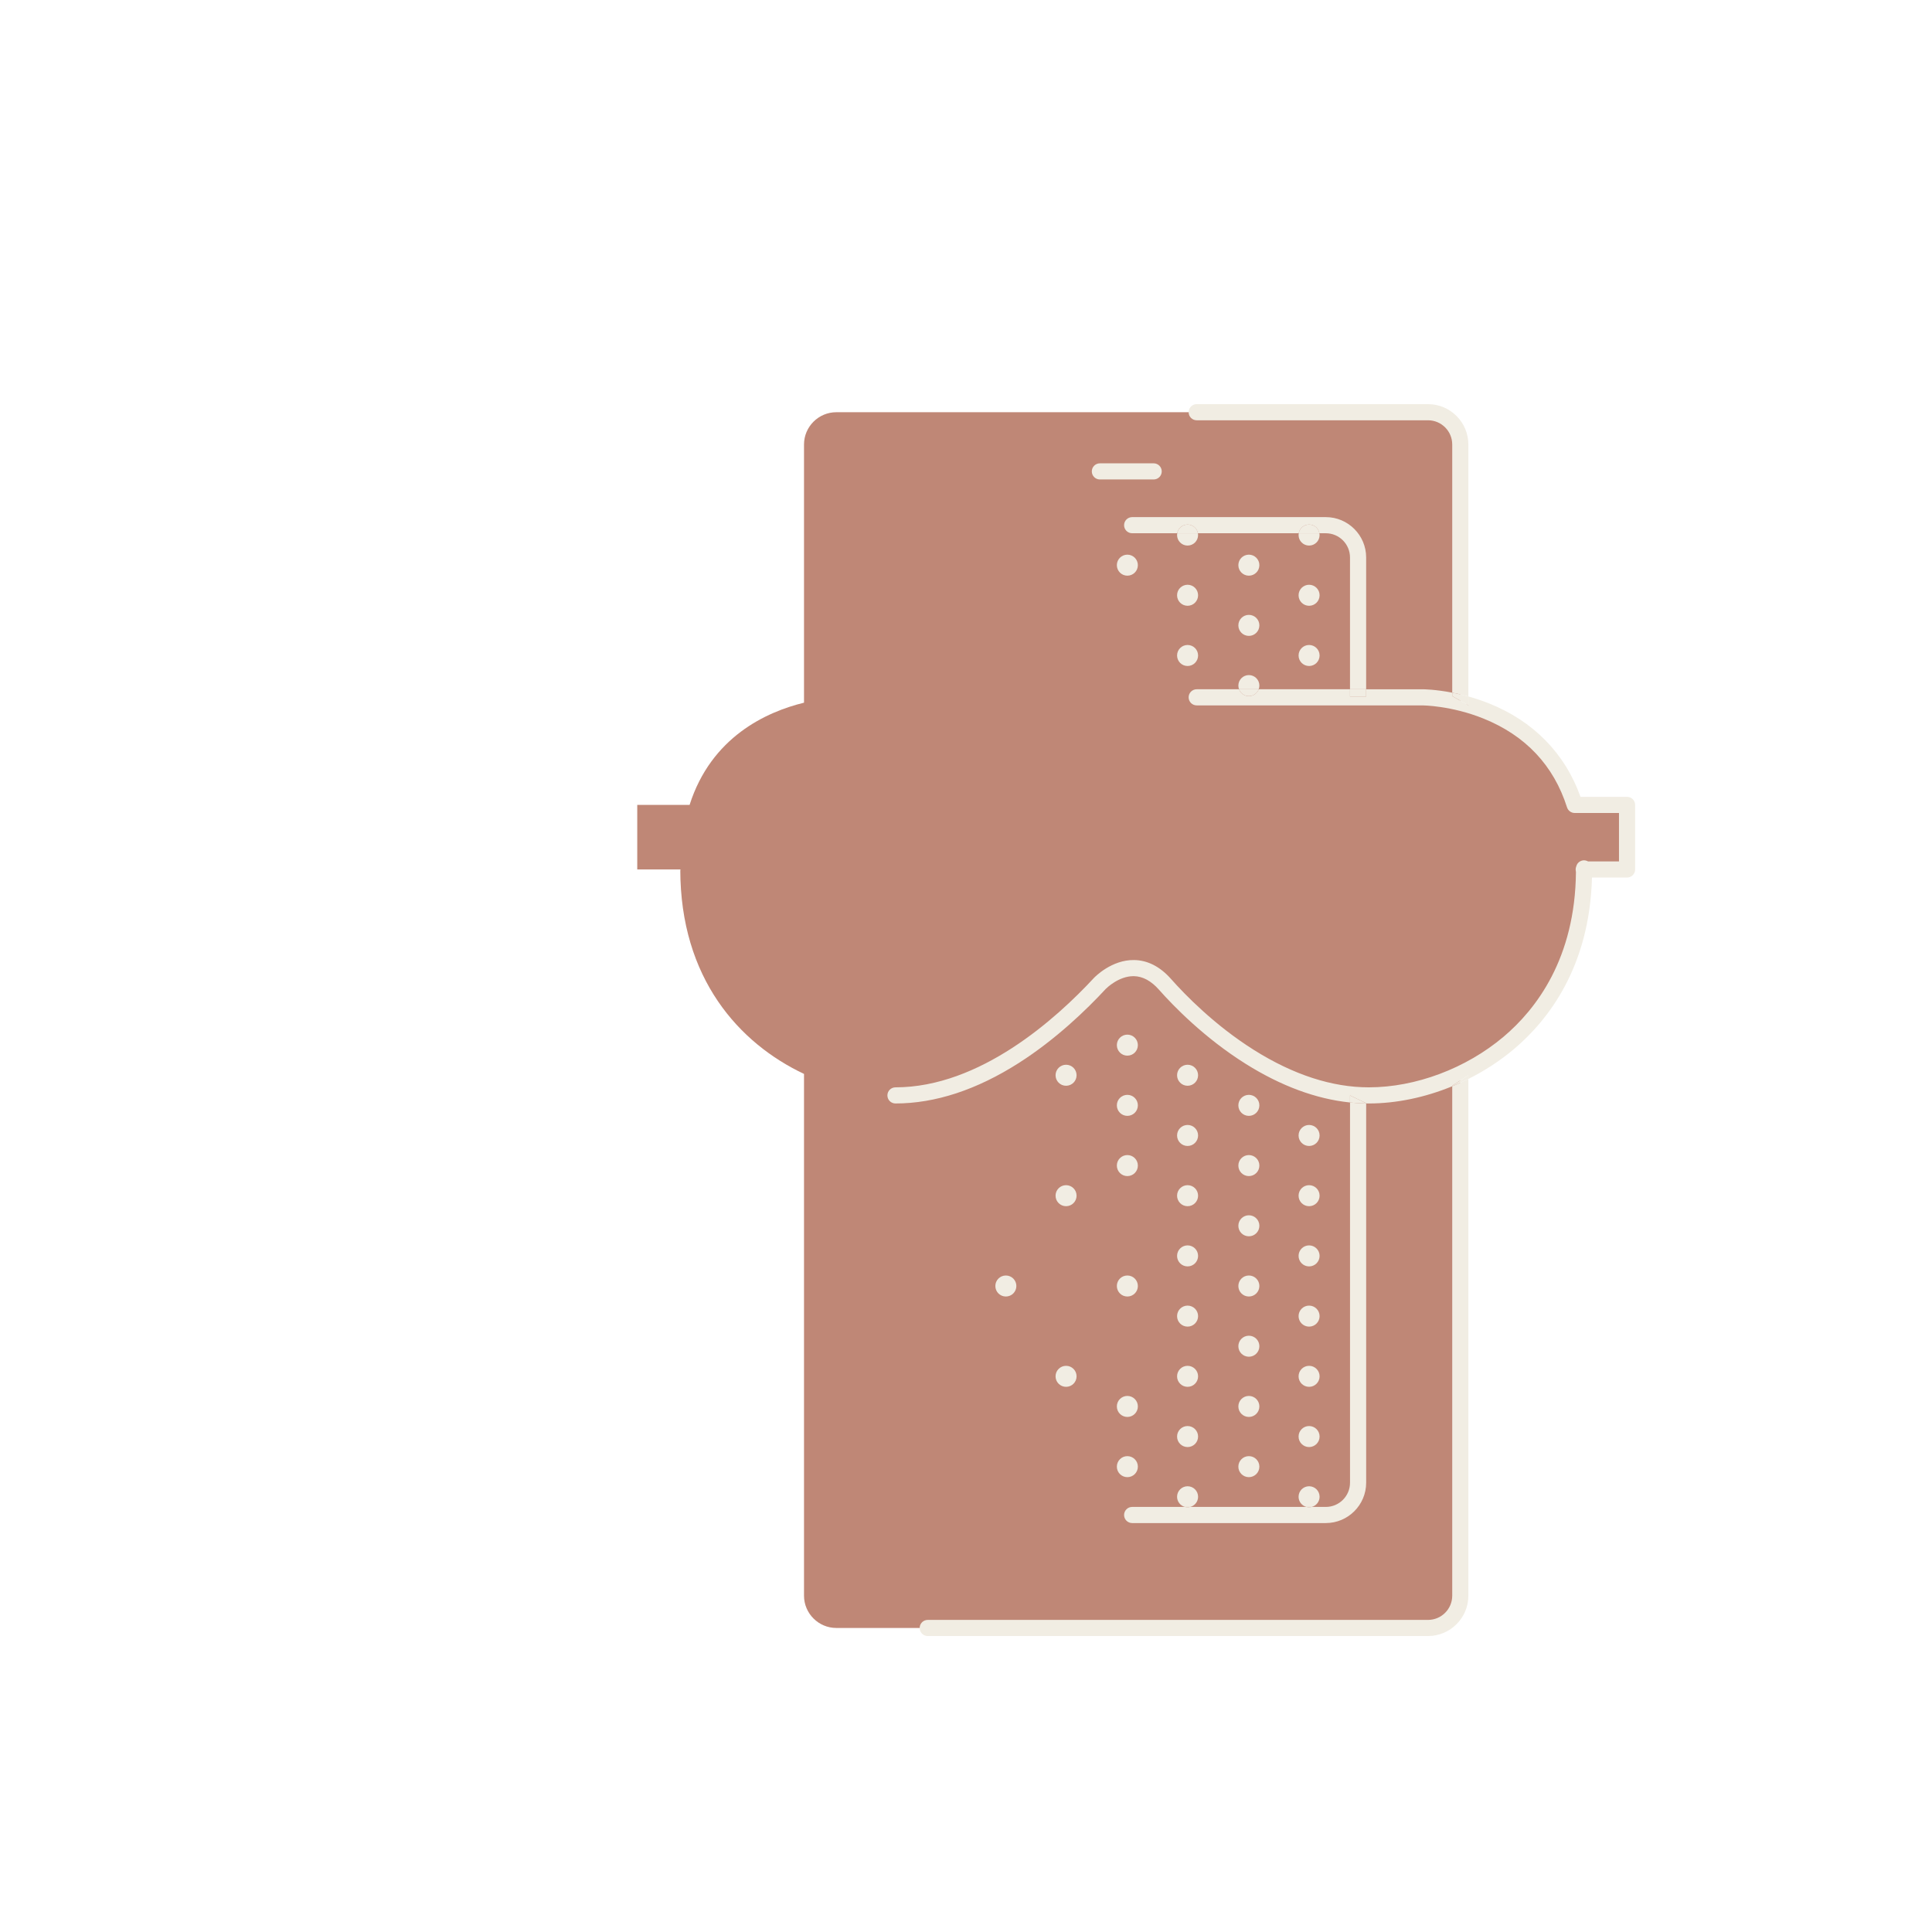
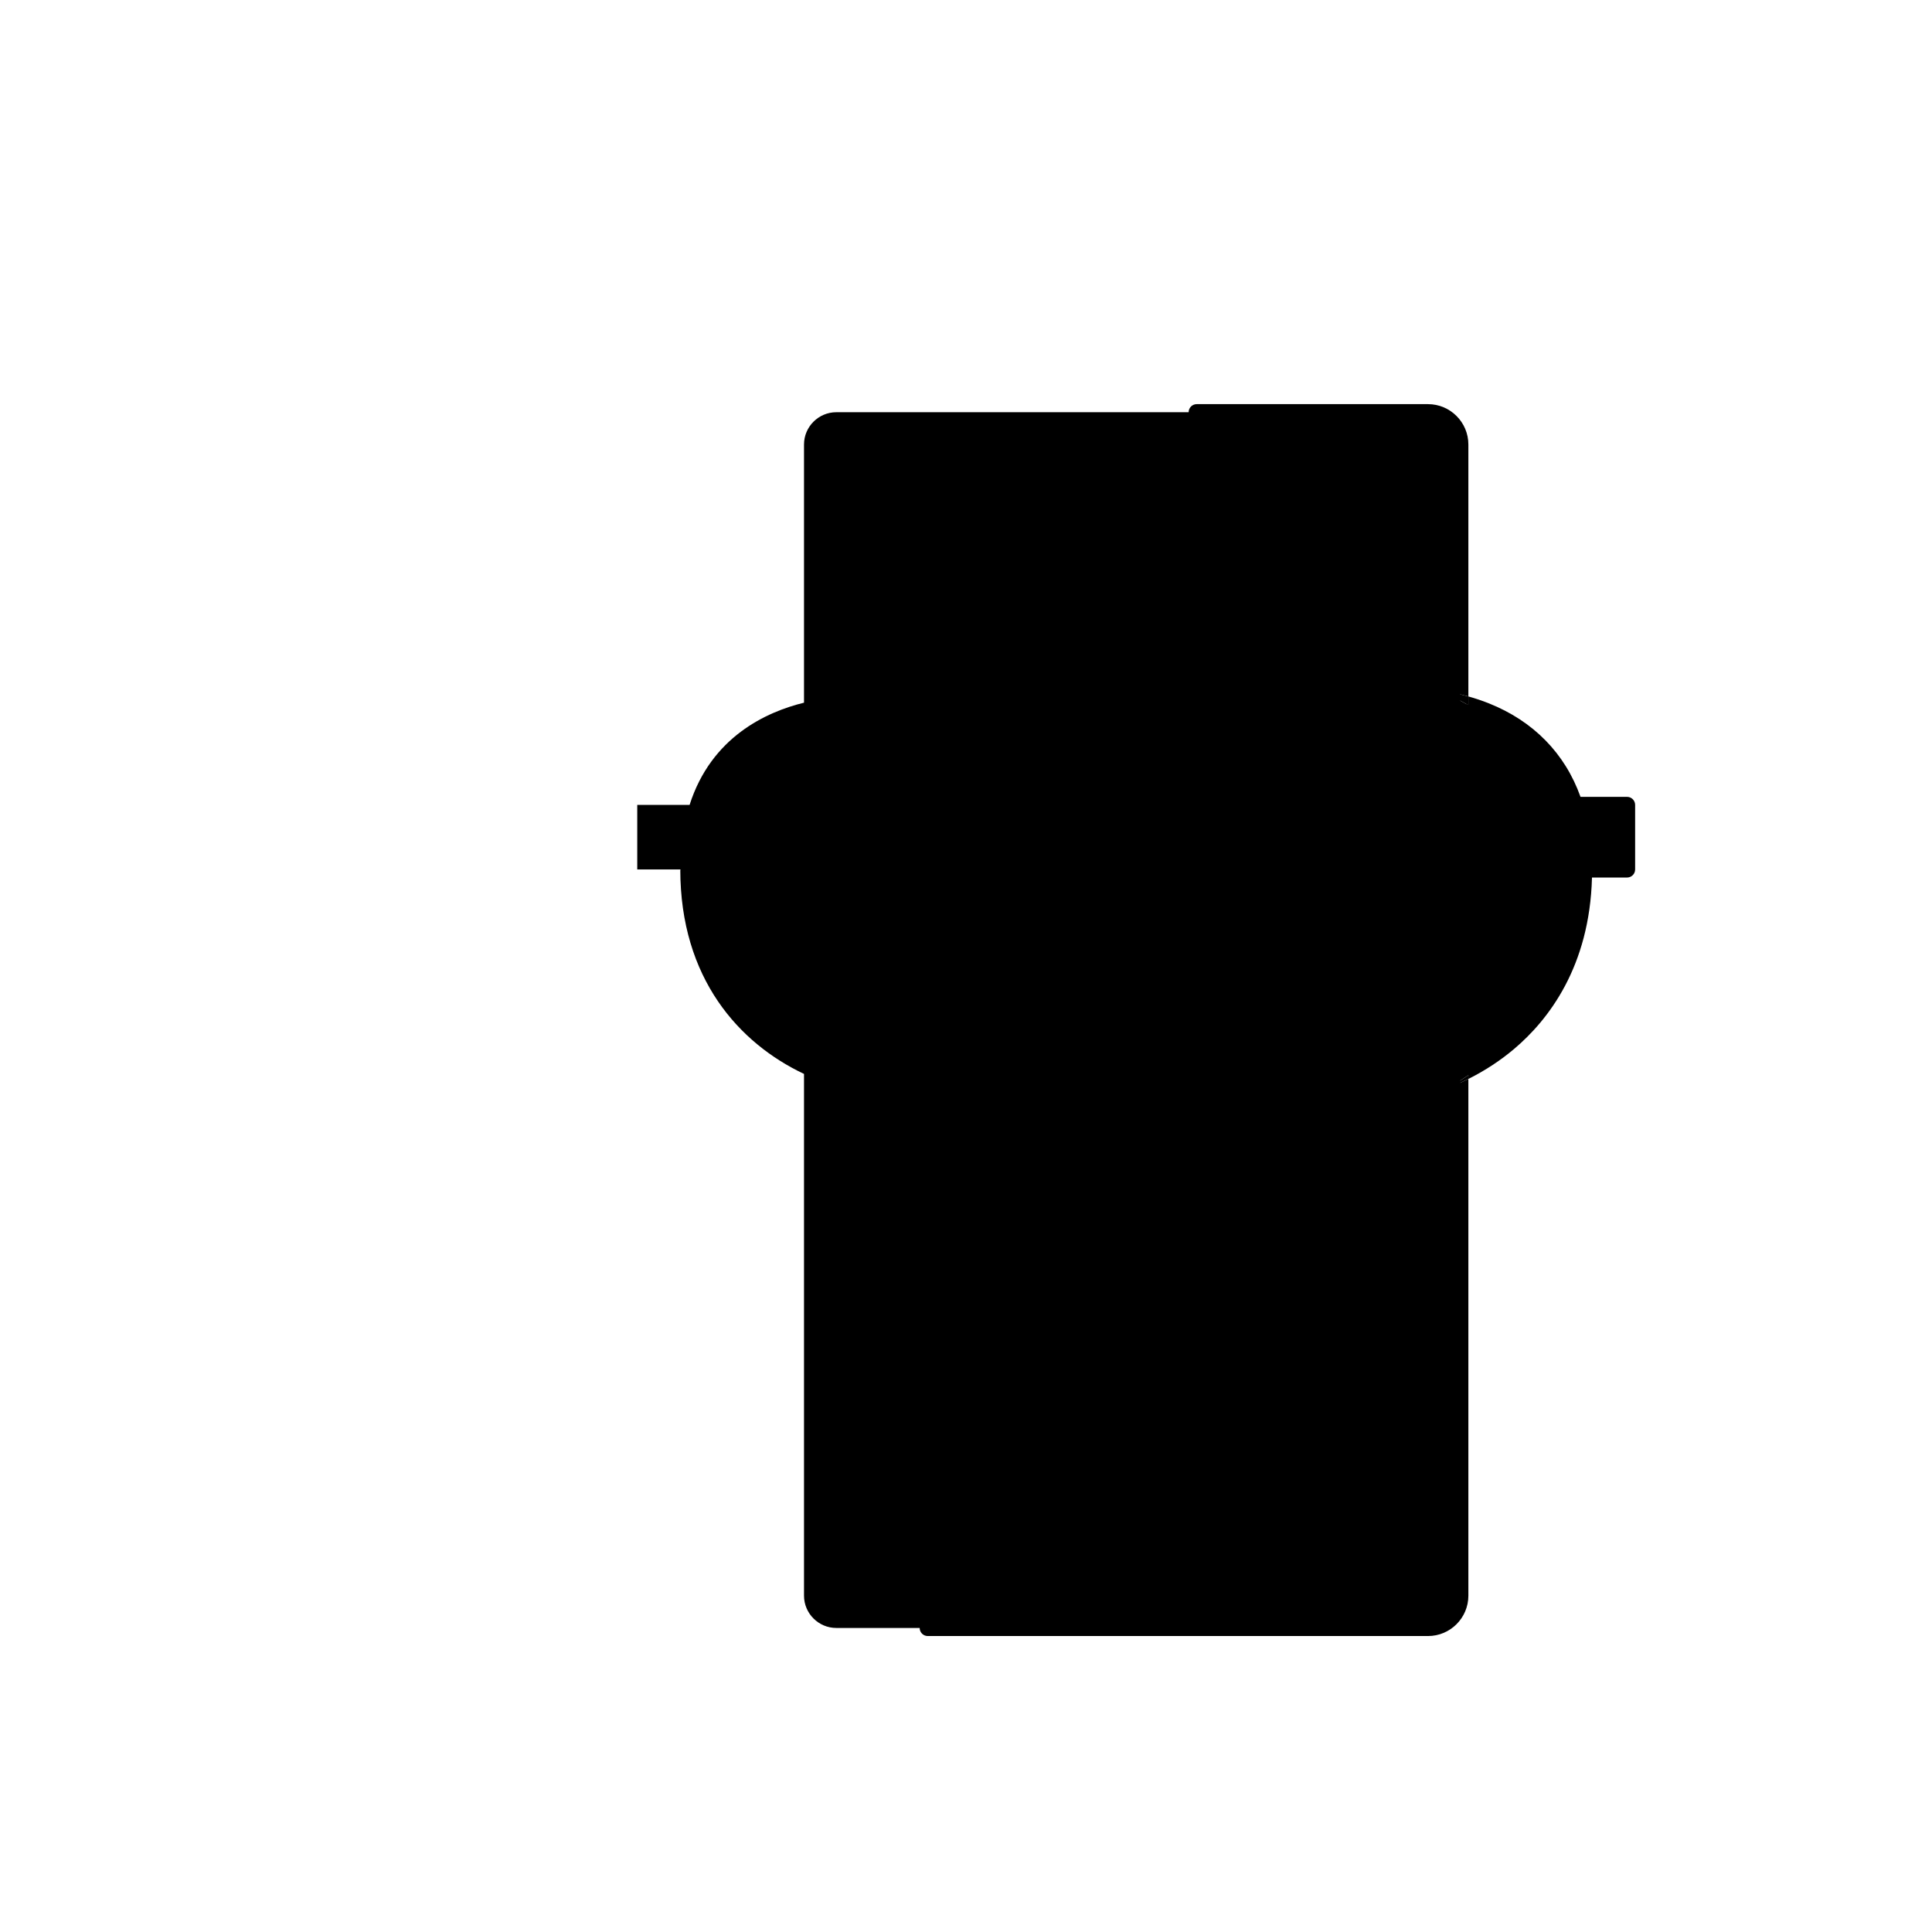
<svg xmlns="http://www.w3.org/2000/svg" version="1.1" x="0px" y="0px" viewBox="0 0 2000 2000" style="enable-background:new 0 0 2000 2000;" xml:space="preserve">
-   <style type="text/css">
- 	 .st0{fill:#bf8776;}
- 	 .st1{fill:#f1ede3;}
- </style>
  <g id="fill">
    <path class="st0" d="M1630.14,833.25c-22.45-70.43-79.55-96.32-118.45-105.83V460.14c0-18.38-15.04-33.41-33.41-33.41H865.72   c-18.38,0-33.41,15.04-33.41,33.41v267.27c-38.89,9.52-96,35.4-118.45,105.83h-54.18v66.83h44.55   c0,112.88,61.02,179.99,128.08,211.65v540.13c0,18.38,15.04,33.41,33.41,33.41h612.56c18.38,0,33.41-15.04,33.41-33.41v-540.13   c67.06-31.66,128.08-98.77,128.08-211.65h44.55v-66.83H1630.14z M704.34,900.08h0.21C704.48,901.87,704.4,900.99,704.34,900.08z    M1639.45,900.08h0.21C1639.6,900.99,1639.52,901.87,1639.45,900.08z" />
  </g>
  <g id="stroke">
    <g>
      <g>
        <path class="st1" d="M1503.34,1651.86c0,13.82-11.24,25.06-25.06,25.06H960.39c-4.61,0-8.35,3.74-8.35,8.35s3.74,8.35,8.35,8.35     h517.89c23.03,0,41.77-18.74,41.77-41.77v-534.92c-5.48,2.74-11.06,5.26-16.71,7.58V1651.86z" />
        <path class="st1" d="M1520.05,460.14c0-23.03-18.74-41.77-41.77-41.77h-239.46c-4.61,0-8.35,3.74-8.35,8.35s3.74,8.35,8.35,8.35     h239.46c13.82,0,25.06,11.24,25.06,25.06v256.88c5.15,1,10.77,2.29,16.71,3.94V460.14z" />
        <path class="st1" d="M1397.53,1534.91c0,13.82-11.24,25.06-25.06,25.06h-14.62c-0.86,0.22-1.76,0.35-2.69,0.35     s-1.83-0.13-2.69-0.35h-120.4c-0.86,0.22-1.76,0.35-2.69,0.35s-1.83-0.13-2.69-0.35H1172c-4.61,0-8.35,3.74-8.35,8.35     s3.74,8.35,8.35,8.35h200.48c23.03,0,41.77-18.74,41.77-41.77v-392.62c-5.54-0.08-11.11-0.41-16.71-0.99V1534.91z" />
        <path class="st1" d="M1414.24,577.09c0-23.03-18.74-41.77-41.77-41.77H1172c-4.61,0-8.35,3.74-8.35,8.35s3.74,8.35,8.35,8.35     h46.66c0.88-5.12,5.34-9.02,10.71-9.02s9.83,3.9,10.71,9.02h104.36c0.88-5.12,5.34-9.02,10.71-9.02s9.83,3.9,10.71,9.02h6.6     c13.82,0,25.06,11.24,25.06,25.06v136.43h16.71V577.09z" />
        <path class="st1" d="M1138.59,496.34h55.69c4.61,0,8.35-3.74,8.35-8.35s-3.74-8.35-8.35-8.35h-55.69c-4.61,0-8.35,3.74-8.35,8.35     S1133.97,496.34,1138.59,496.34z" />
        <path class="st1" d="M1344.28,553.89c0,6.01,4.87,10.88,10.88,10.88s10.88-4.87,10.88-10.88c0-0.63-0.07-1.25-0.17-1.86h-21.42     C1344.34,552.63,1344.28,553.25,1344.28,553.89z" />
        <path class="st1" d="M1355.16,543c-5.38,0-9.83,3.9-10.71,9.02h21.42C1364.99,546.91,1360.53,543,1355.16,543z" />
        <path class="st1" d="M1355.16,627.1c6.01,0,10.88-4.87,10.88-10.88c0-6.01-4.87-10.88-10.88-10.88s-10.88,4.87-10.88,10.88     C1344.28,622.23,1349.15,627.1,1355.16,627.1z" />
        <path class="st1" d="M1355.16,689.44c6.01,0,10.88-4.87,10.88-10.88s-4.87-10.88-10.88-10.88s-10.88,4.87-10.88,10.88     S1349.15,689.44,1355.16,689.44z" />
        <path class="st1" d="M1292.82,595.94c6.01,0,10.88-4.87,10.88-10.88c0-6.01-4.87-10.88-10.88-10.88s-10.88,4.87-10.88,10.88     C1281.94,591.06,1286.81,595.94,1292.82,595.94z" />
        <path class="st1" d="M1292.82,658.27c6.01,0,10.88-4.87,10.88-10.88c0-6.01-4.87-10.88-10.88-10.88s-10.88,4.87-10.88,10.88     C1281.94,653.4,1286.81,658.27,1292.82,658.27z" />
        <path class="st1" d="M1303.71,709.72c0-6.01-4.87-10.88-10.88-10.88s-10.88,4.87-10.88,10.88c0,1.34,0.25,2.61,0.69,3.8h20.37     C1303.45,712.34,1303.71,711.06,1303.71,709.72z" />
        <path class="st1" d="M1218.49,553.89c0,6.01,4.87,10.88,10.88,10.88c6.01,0,10.88-4.87,10.88-10.88c0-0.63-0.07-1.25-0.17-1.86     h-21.42C1218.56,552.63,1218.49,553.25,1218.49,553.89z" />
        <path class="st1" d="M1229.38,543c-5.38,0-9.83,3.9-10.71,9.02h21.42C1239.2,546.91,1234.75,543,1229.38,543z" />
        <path class="st1" d="M1229.38,627.1c6.01,0,10.88-4.87,10.88-10.88c0-6.01-4.87-10.88-10.88-10.88     c-6.01,0-10.88,4.87-10.88,10.88C1218.49,622.23,1223.37,627.1,1229.38,627.1z" />
        <path class="st1" d="M1229.38,689.44c6.01,0,10.88-4.87,10.88-10.88s-4.87-10.88-10.88-10.88c-6.01,0-10.88,4.87-10.88,10.88     S1223.37,689.44,1229.38,689.44z" />
        <path class="st1" d="M1167.04,595.94c6.01,0,10.88-4.87,10.88-10.88c0-6.01-4.87-10.88-10.88-10.88     c-6.01,0-10.88,4.87-10.88,10.88C1156.16,591.06,1161.03,595.94,1167.04,595.94z" />
        <path class="st1" d="M1355.16,1186.31c6.01,0,10.88-4.87,10.88-10.88s-4.87-10.88-10.88-10.88s-10.88,4.87-10.88,10.88     S1349.15,1186.31,1355.16,1186.31z" />
        <path class="st1" d="M1355.16,1248.65c6.01,0,10.88-4.87,10.88-10.88s-4.87-10.88-10.88-10.88s-10.88,4.87-10.88,10.88     S1349.15,1248.65,1355.16,1248.65z" />
        <path class="st1" d="M1355.16,1310.98c6.01,0,10.88-4.87,10.88-10.88c0-6.01-4.87-10.88-10.88-10.88s-10.88,4.87-10.88,10.88     C1344.28,1306.11,1349.15,1310.98,1355.16,1310.98z" />
        <path class="st1" d="M1355.16,1373.32c6.01,0,10.88-4.87,10.88-10.88c0-6.01-4.87-10.88-10.88-10.88s-10.88,4.87-10.88,10.88     C1344.28,1368.44,1349.15,1373.32,1355.16,1373.32z" />
        <path class="st1" d="M1355.16,1435.65c6.01,0,10.88-4.87,10.88-10.88c0-6.01-4.87-10.88-10.88-10.88s-10.88,4.87-10.88,10.88     C1344.28,1430.78,1349.15,1435.65,1355.16,1435.65z" />
        <path class="st1" d="M1355.16,1497.99c6.01,0,10.88-4.87,10.88-10.88c0-6.01-4.87-10.88-10.88-10.88s-10.88,4.87-10.88,10.88     C1344.28,1493.11,1349.15,1497.99,1355.16,1497.99z" />
        <path class="st1" d="M1366.04,1549.44c0-6.01-4.87-10.88-10.88-10.88s-10.88,4.87-10.88,10.88c0,5.08,3.48,9.33,8.19,10.53h5.38     C1362.56,1558.77,1366.04,1554.52,1366.04,1549.44z" />
        <path class="st1" d="M1357.85,1559.97h-5.38c0.86,0.22,1.76,0.35,2.69,0.35S1356.99,1560.19,1357.85,1559.97z" />
        <circle class="st1" cx="1292.82" cy="1144.26" r="10.88" />
        <circle class="st1" cx="1292.82" cy="1206.6" r="10.88" />
        <path class="st1" d="M1292.82,1279.81c6.01,0,10.88-4.87,10.88-10.88c0-6.01-4.87-10.88-10.88-10.88s-10.88,4.87-10.88,10.88     C1281.94,1274.94,1286.81,1279.81,1292.82,1279.81z" />
        <path class="st1" d="M1292.82,1342.15c6.01,0,10.88-4.87,10.88-10.88c0-6.01-4.87-10.88-10.88-10.88s-10.88,4.87-10.88,10.88     C1281.94,1337.28,1286.81,1342.15,1292.82,1342.15z" />
        <path class="st1" d="M1292.82,1404.48c6.01,0,10.88-4.87,10.88-10.88c0-6.01-4.87-10.88-10.88-10.88s-10.88,4.87-10.88,10.88     C1281.94,1399.61,1286.81,1404.48,1292.82,1404.48z" />
        <circle class="st1" cx="1292.82" cy="1455.94" r="10.88" />
        <circle class="st1" cx="1292.82" cy="1518.27" r="10.88" />
        <path class="st1" d="M1229.38,1123.98c6.01,0,10.88-4.87,10.88-10.88c0-6.01-4.87-10.88-10.88-10.88     c-6.01,0-10.88,4.87-10.88,10.88C1218.49,1119.1,1223.37,1123.98,1229.38,1123.98z" />
        <path class="st1" d="M1229.38,1186.31c6.01,0,10.88-4.87,10.88-10.88s-4.87-10.88-10.88-10.88c-6.01,0-10.88,4.87-10.88,10.88     S1223.37,1186.31,1229.38,1186.31z" />
        <path class="st1" d="M1229.38,1248.65c6.01,0,10.88-4.87,10.88-10.88s-4.87-10.88-10.88-10.88c-6.01,0-10.88,4.87-10.88,10.88     S1223.37,1248.65,1229.38,1248.65z" />
        <path class="st1" d="M1229.38,1310.98c6.01,0,10.88-4.87,10.88-10.88c0-6.01-4.87-10.88-10.88-10.88     c-6.01,0-10.88,4.87-10.88,10.88C1218.49,1306.11,1223.37,1310.98,1229.38,1310.98z" />
        <path class="st1" d="M1229.38,1373.32c6.01,0,10.88-4.87,10.88-10.88c0-6.01-4.87-10.88-10.88-10.88     c-6.01,0-10.88,4.87-10.88,10.88C1218.49,1368.44,1223.37,1373.32,1229.38,1373.32z" />
        <path class="st1" d="M1229.38,1435.65c6.01,0,10.88-4.87,10.88-10.88c0-6.01-4.87-10.88-10.88-10.88     c-6.01,0-10.88,4.87-10.88,10.88C1218.49,1430.78,1223.37,1435.65,1229.38,1435.65z" />
        <path class="st1" d="M1229.38,1497.99c6.01,0,10.88-4.87,10.88-10.88c0-6.01-4.87-10.88-10.88-10.88     c-6.01,0-10.88,4.87-10.88,10.88C1218.49,1493.11,1223.37,1497.99,1229.38,1497.99z" />
        <path class="st1" d="M1240.26,1549.44c0-6.01-4.87-10.88-10.88-10.88c-6.01,0-10.88,4.87-10.88,10.88     c0,5.08,3.48,9.33,8.19,10.53h5.38C1236.77,1558.77,1240.26,1554.52,1240.26,1549.44z" />
        <path class="st1" d="M1232.07,1559.97h-5.38c0.86,0.22,1.76,0.35,2.69,0.35S1231.21,1560.19,1232.07,1559.97z" />
        <path class="st1" d="M1167.04,1092.81c6.01,0,10.88-4.87,10.88-10.88c0-6.01-4.87-10.88-10.88-10.88     c-6.01,0-10.88,4.87-10.88,10.88C1156.16,1087.94,1161.03,1092.81,1167.04,1092.81z" />
        <path class="st1" d="M1167.04,1155.14c6.01,0,10.88-4.87,10.88-10.88c0-6.01-4.87-10.88-10.88-10.88     c-6.01,0-10.88,4.87-10.88,10.88C1156.16,1150.27,1161.03,1155.14,1167.04,1155.14z" />
        <path class="st1" d="M1167.04,1217.48c6.01,0,10.88-4.87,10.88-10.88s-4.87-10.88-10.88-10.88c-6.01,0-10.88,4.87-10.88,10.88     S1161.03,1217.48,1167.04,1217.48z" />
        <path class="st1" d="M1167.04,1342.15c6.01,0,10.88-4.87,10.88-10.88c0-6.01-4.87-10.88-10.88-10.88     c-6.01,0-10.88,4.87-10.88,10.88C1156.16,1337.28,1161.03,1342.15,1167.04,1342.15z" />
        <path class="st1" d="M1167.04,1466.82c6.01,0,10.88-4.87,10.88-10.88c0-6.01-4.87-10.88-10.88-10.88     c-6.01,0-10.88,4.87-10.88,10.88C1156.16,1461.95,1161.03,1466.82,1167.04,1466.82z" />
        <path class="st1" d="M1167.04,1529.15c6.01,0,10.88-4.87,10.88-10.88s-4.87-10.88-10.88-10.88c-6.01,0-10.88,4.87-10.88,10.88     S1161.03,1529.15,1167.04,1529.15z" />
        <path class="st1" d="M1103.59,1123.98c6.01,0,10.88-4.87,10.88-10.88c0-6.01-4.87-10.88-10.88-10.88     c-6.01,0-10.88,4.87-10.88,10.88C1092.71,1119.1,1097.58,1123.98,1103.59,1123.98z" />
        <path class="st1" d="M1103.59,1248.65c6.01,0,10.88-4.87,10.88-10.88s-4.87-10.88-10.88-10.88c-6.01,0-10.88,4.87-10.88,10.88     S1097.58,1248.65,1103.59,1248.65z" />
        <path class="st1" d="M1103.59,1435.65c6.01,0,10.88-4.87,10.88-10.88c0-6.01-4.87-10.88-10.88-10.88     c-6.01,0-10.88,4.87-10.88,10.88C1092.71,1430.78,1097.58,1435.65,1103.59,1435.65z" />
        <path class="st1" d="M1052.14,1331.27c0-6.01-4.87-10.88-10.88-10.88s-10.88,4.87-10.88,10.88c0,6.01,4.87,10.88,10.88,10.88     S1052.14,1337.28,1052.14,1331.27z" />
        <path class="st1" d="M1684.33,824.9h-48.19c-16.08-45.01-48.78-78.41-94.91-96.82c-7.33-2.93-14.46-5.25-21.18-7.12V730     l-16.71-9.39v-3.58c-17.64-3.42-29.82-3.5-30.63-3.5h-58.47V721h-16.71v-7.48h-94.52c-1.54,4.13-5.52,7.08-10.19,7.08     s-8.64-2.95-10.19-7.08h-43.81c-4.61,0-8.35,3.74-8.35,8.35s3.74,8.35,8.35,8.35h233.87c0.29,0,29.77,0.25,62.87,13.58     c43.62,17.57,72.77,48.51,86.62,91.98c1.1,3.46,4.32,5.82,7.96,5.82h45.83v50.12h-32.03c-1.78-0.99-3.53-1.11-3.91-1.12     c-2.48-0.08-7.02,1.23-8.34,6.39c-0.43,1.07-0.63,2.23-0.58,3.41c0.03,0.88,0.14,1.67,0.3,2.39     c-0.8,89.21-41.11,141.92-74.98,170.49c-38.83,32.77-90.95,52.33-139.4,52.33c-38.04,0-78-12.97-118.75-38.55     c-40.7-25.55-71.41-57.13-86.09-73.69c-11.28-12.72-24.08-19.29-38.04-19.54c-23.37-0.44-40.81,17.6-41.54,18.36     c-0.03,0.03-0.05,0.06-0.08,0.08c-39.2,42.33-118.04,113.34-205.55,113.34c-4.61,0-8.35,3.74-8.35,8.35s3.74,8.35,8.35,8.35     c41.16,0,84.17-14.13,127.82-42c38.26-24.42,70-55.13,89.91-76.62c0.7-0.71,13.28-13.17,28.64-13.17c0.2,0,0.4,0,0.6,0.01     c9.06,0.19,17.71,4.88,25.73,13.92c15.27,17.22,47.24,50.1,89.71,76.75c36.66,23.01,72.94,36.45,108.14,40.09v-7.3l16.71,8v0.29     c0.93,0.01,1.86,0.03,2.78,0.03c28.61,0,58.38-6.31,86.32-17.8v-0.54l16.71-10.88v3.84c16.91-8.45,32.87-18.84,47.15-30.89     c35.85-30.25,78.38-85.4,80.82-177.62h36.31c4.61,0,8.35-3.74,8.35-8.35v-66.83C1692.68,828.64,1688.94,824.9,1684.33,824.9z" />
        <path class="st1" d="M1503.34,1123.98v0.54c5.65-2.32,11.23-4.85,16.71-7.58v-3.84L1503.34,1123.98z" />
        <path class="st1" d="M1520.05,730v-9.04c-5.94-1.65-11.56-2.94-16.71-3.94v3.58L1520.05,730z" />
        <path class="st1" d="M1397.53,1134v7.3c5.6,0.58,11.17,0.9,16.71,0.99V1142L1397.53,1134z" />
        <rect x="1397.53" y="713.52" class="st1" width="16.71" height="7.48" />
        <path class="st1" d="M1292.82,720.61c4.67,0,8.64-2.95,10.19-7.08h-20.37C1284.18,717.66,1288.15,720.61,1292.82,720.61z" />
      </g>
    </g>
  </g>
</svg>
